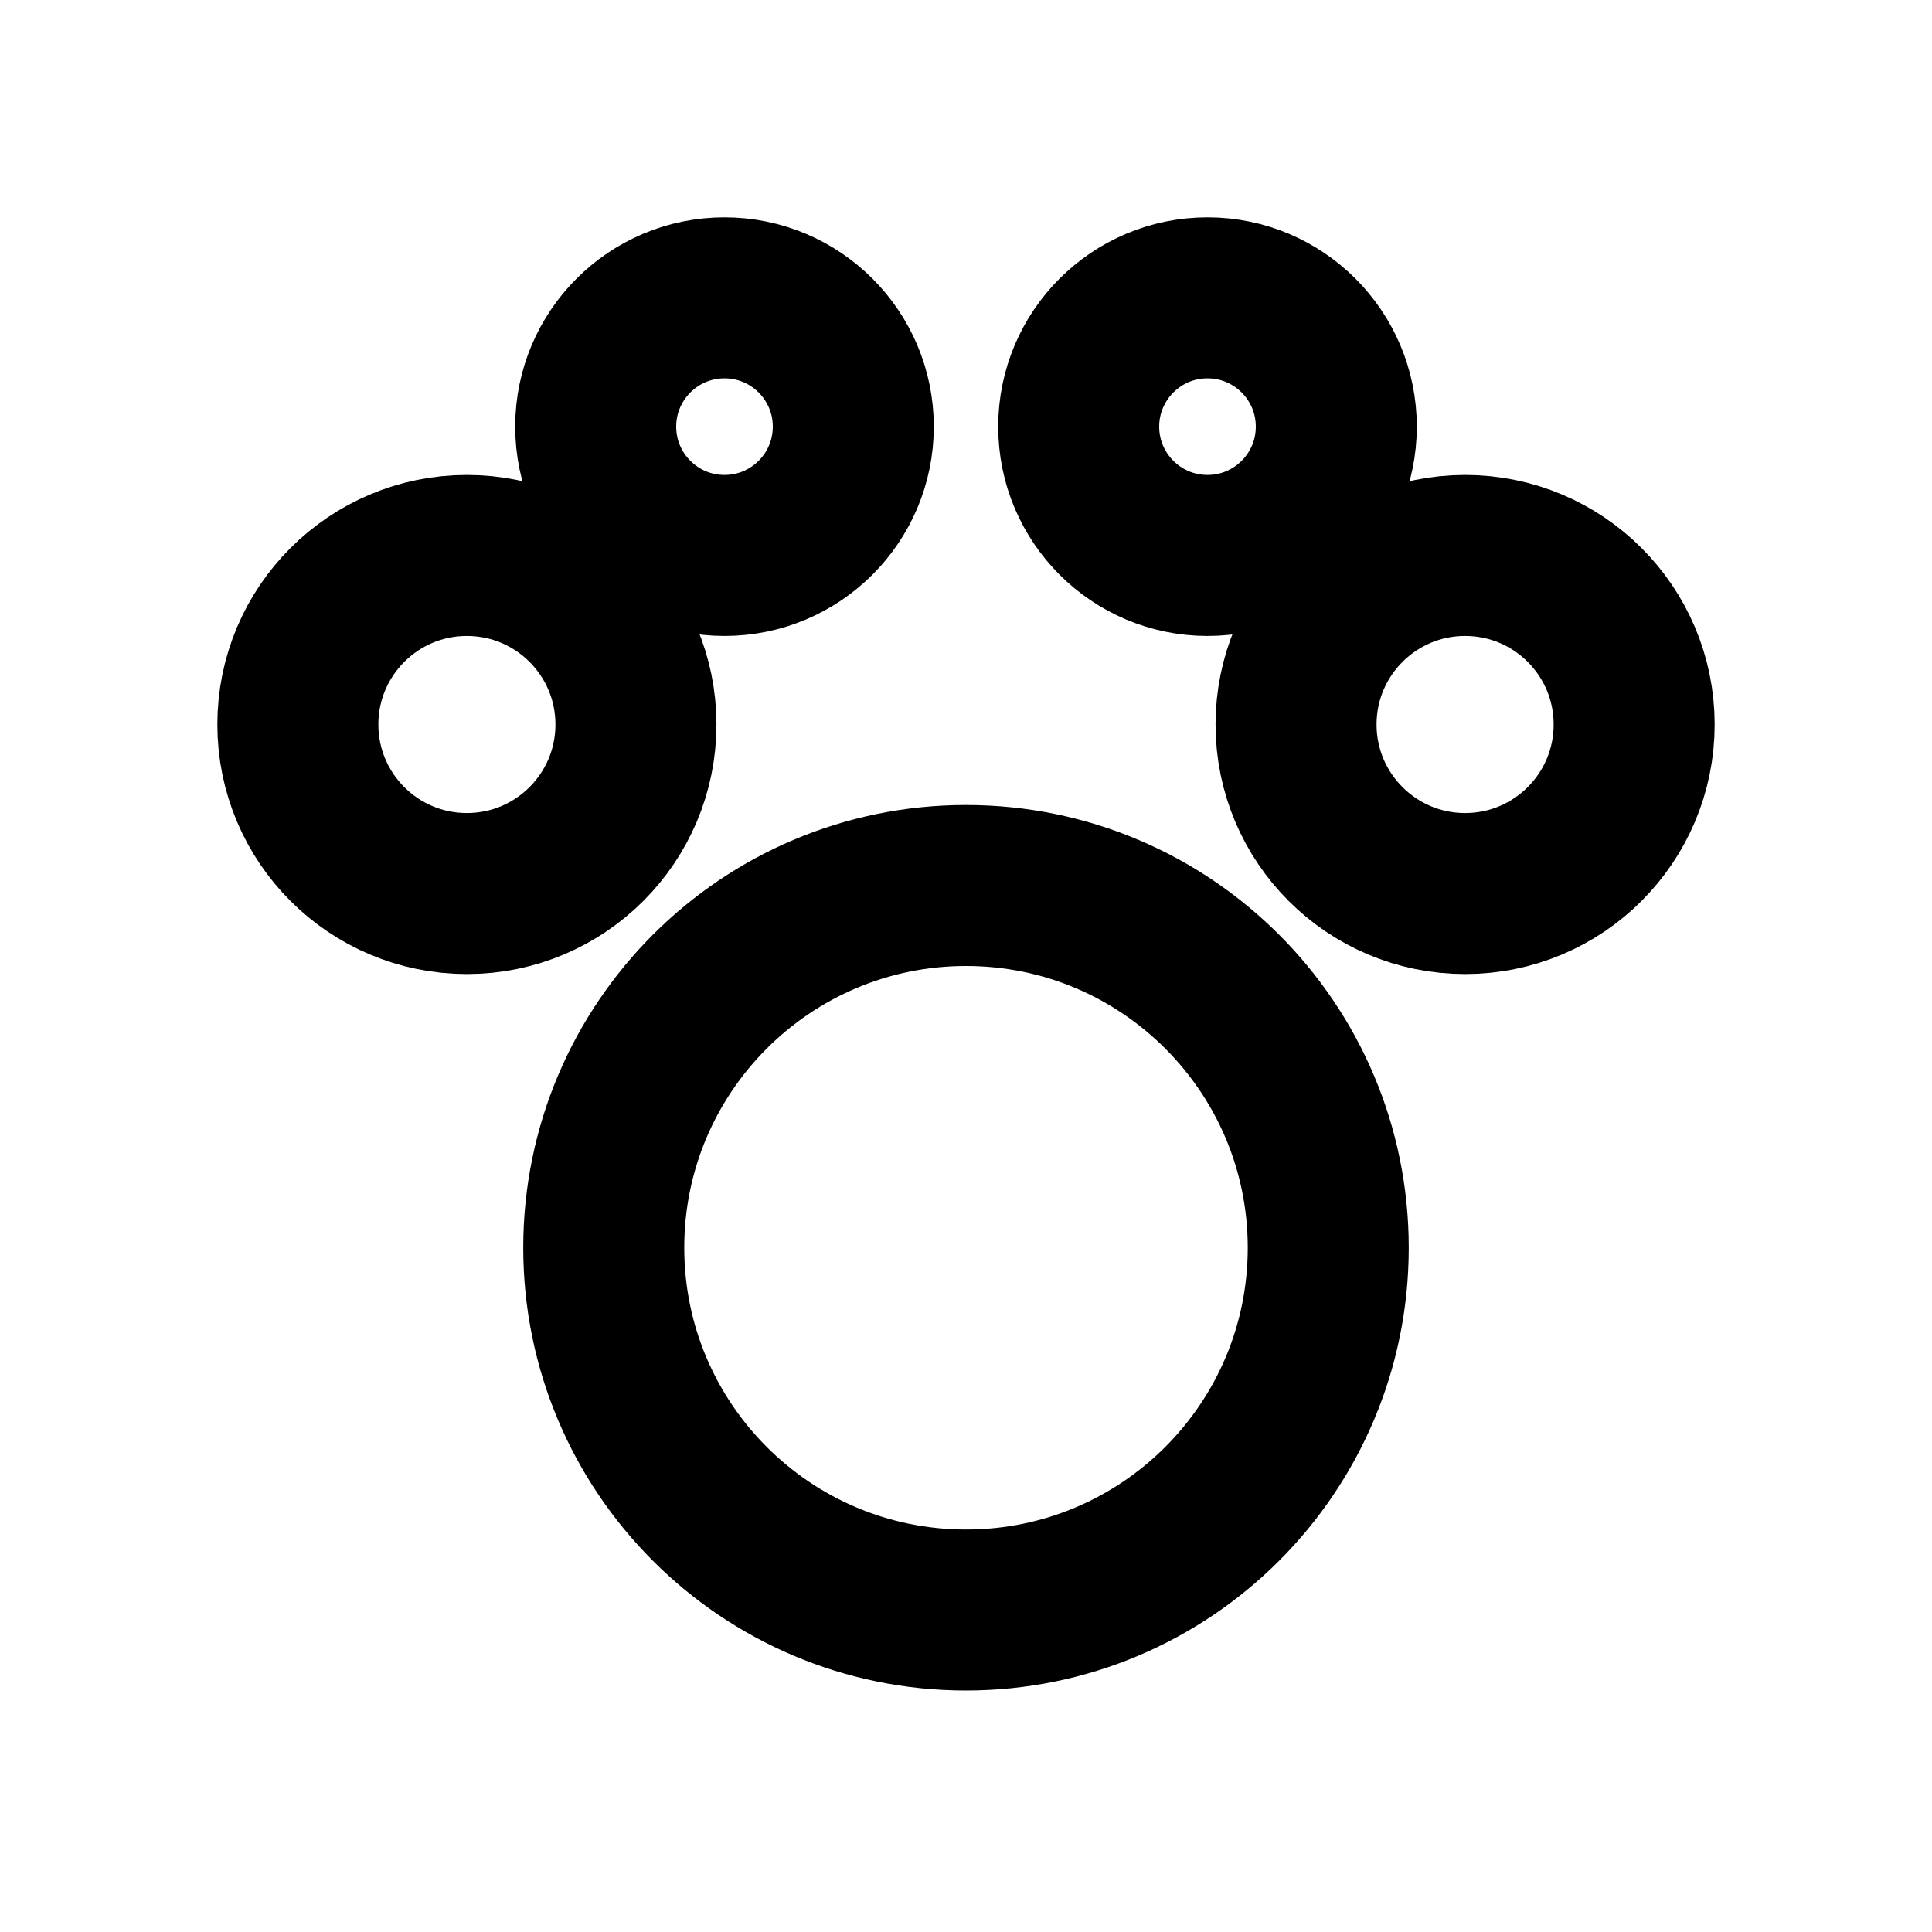
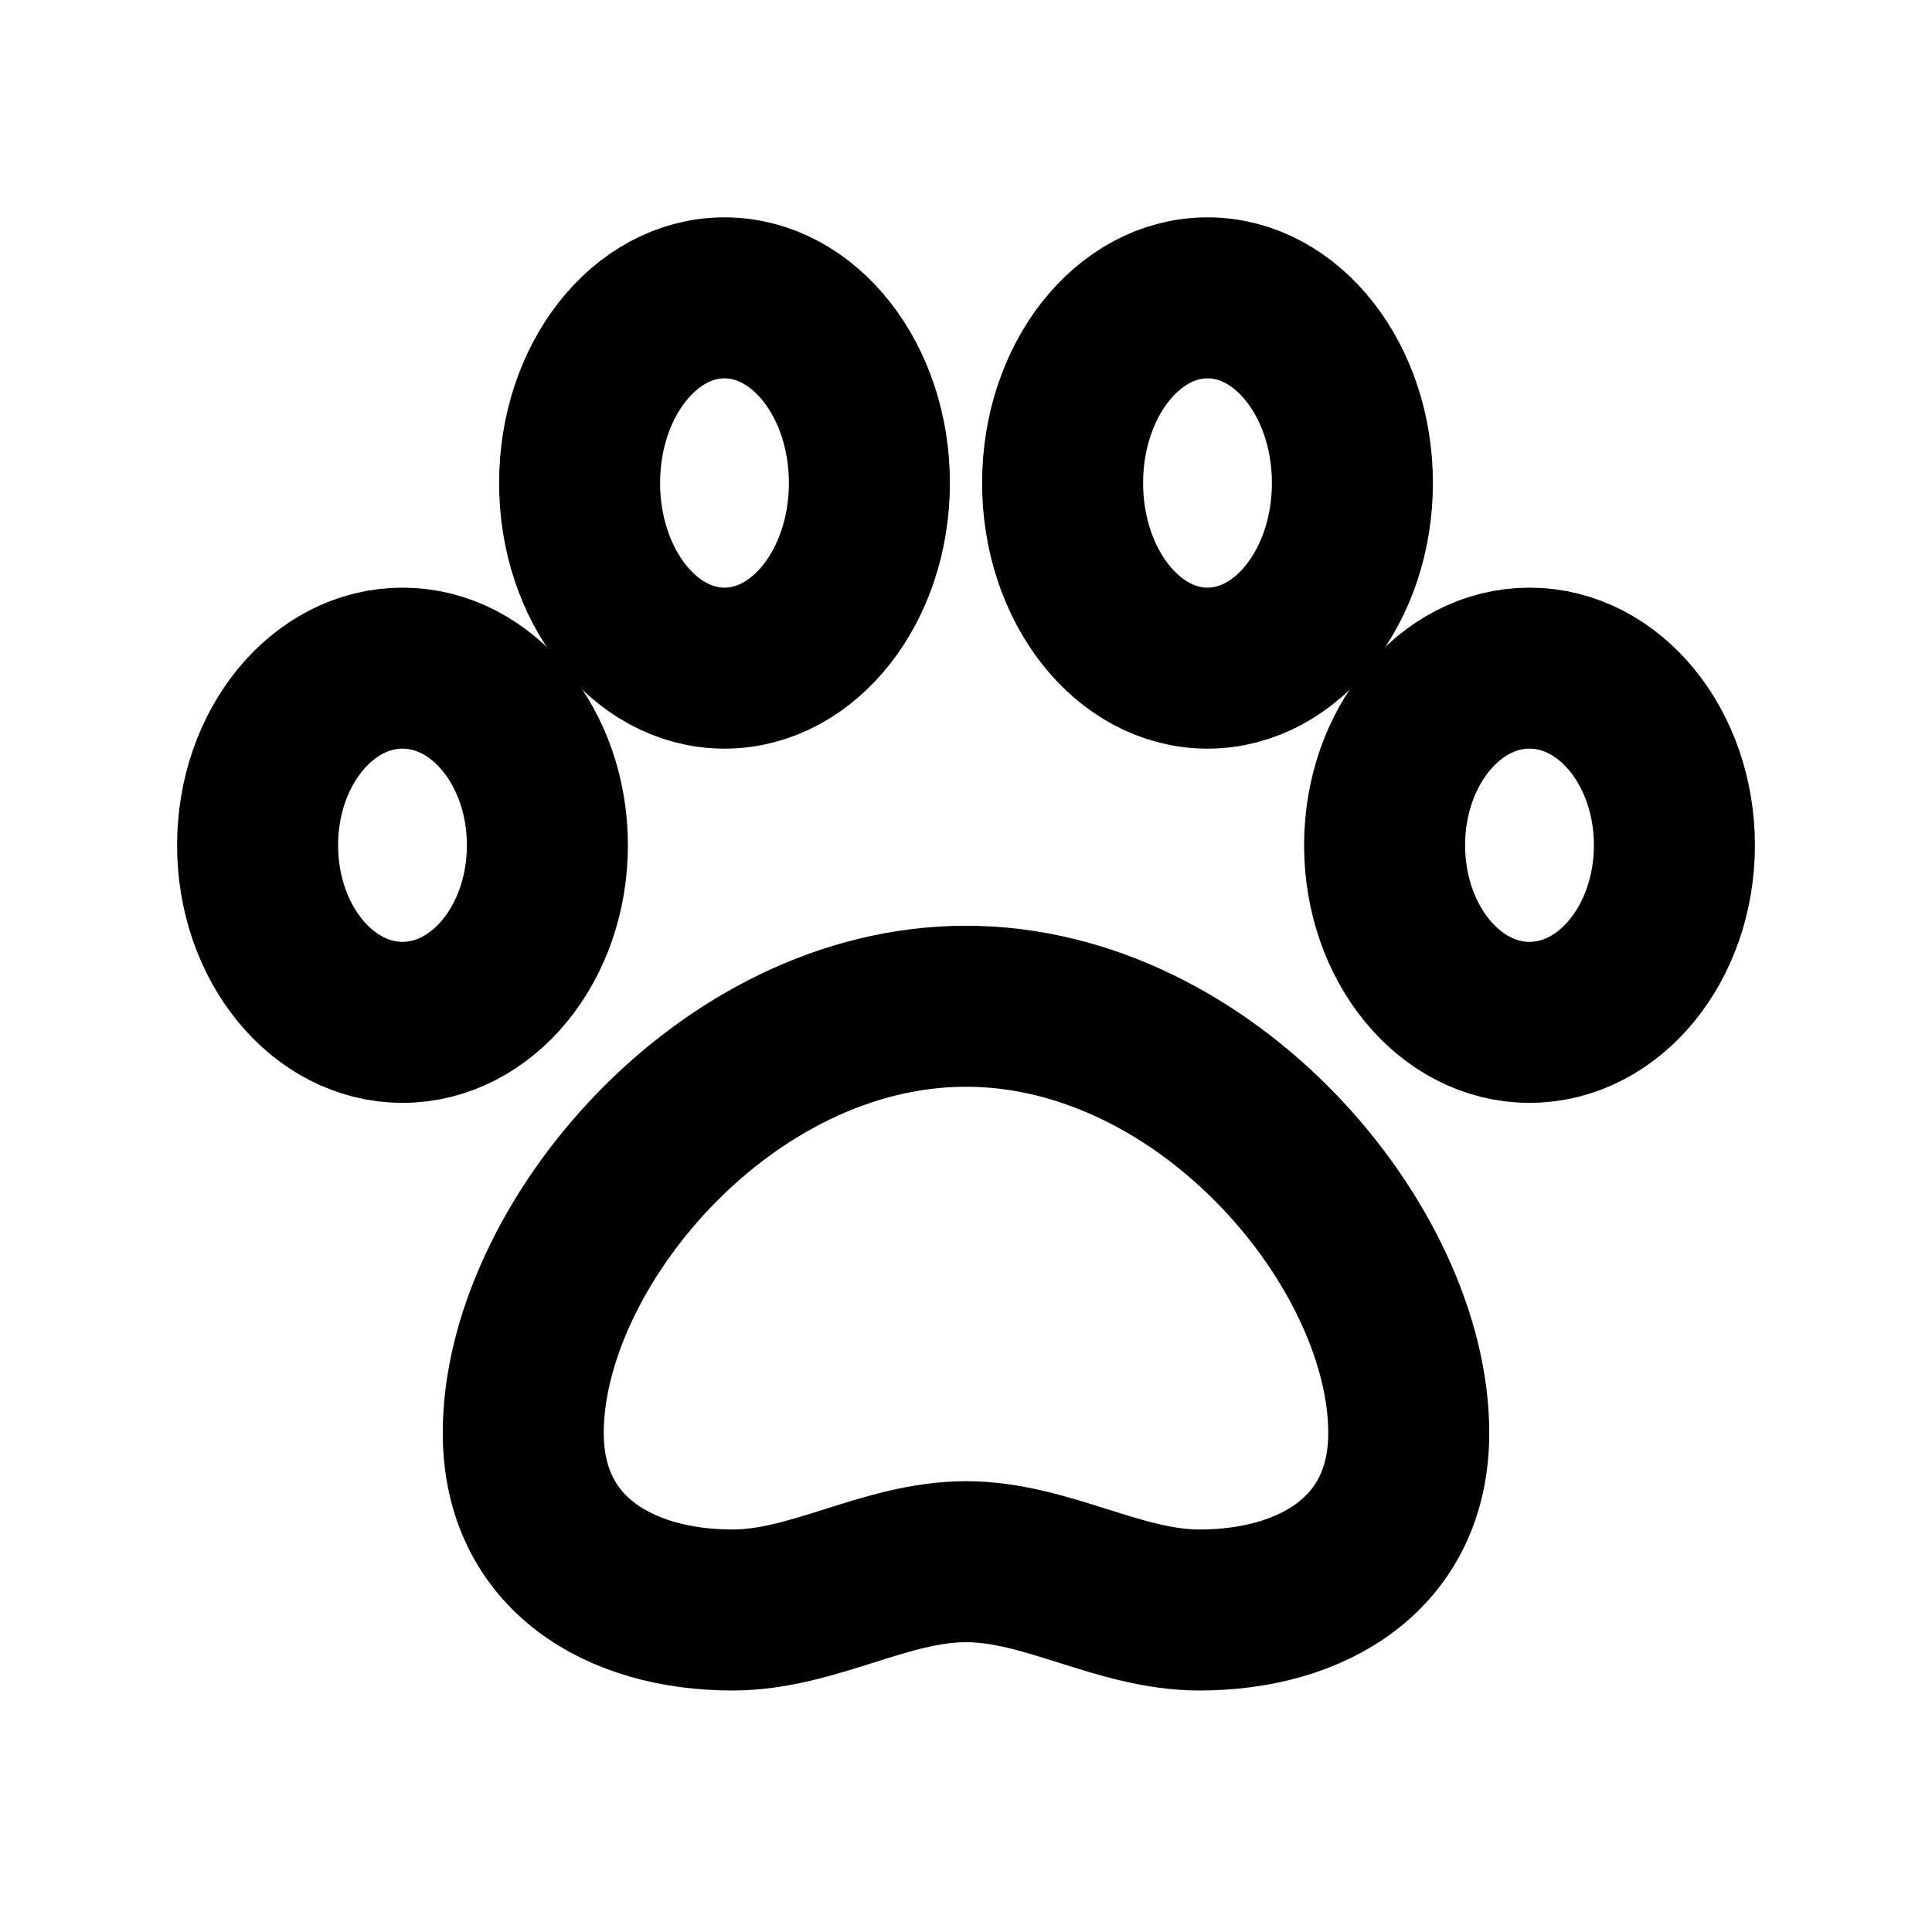
<svg xmlns="http://www.w3.org/2000/svg" viewBox="0 0 24 24" fill="none">
  <g stroke="currentColor" stroke-width="2" stroke-linecap="round" stroke-linejoin="round">
-     <circle cx="12" cy="15.5" r="4.5" />
-     <circle cx="5.8" cy="9" r="2.1" />
-     <circle cx="18.2" cy="9" r="2.1" />
-     <circle cx="9" cy="5.3" r="1.6" />
-     <circle cx="15" cy="5.3" r="1.6" />
+     <path d="M12 12.5c-3 0-5.5 3-5.5 5.3 0 1.5 1.2 2.2 2.6 2.2 1 0 1.9-.6 2.9-.6s1.9.6 2.9.6c1.4 0 2.6-.7 2.6-2.2 0-2.3-2.5-5.3-5.5-5.3Z" />
+     <ellipse cx="5" cy="10.5" rx="1.8" ry="2.2" />
+     <ellipse cx="9" cy="6" rx="1.8" ry="2.3" />
+     <ellipse cx="15" cy="6" rx="1.8" ry="2.3" />
+     <ellipse cx="19" cy="10.5" rx="1.8" ry="2.2" />
  </g>
</svg>
